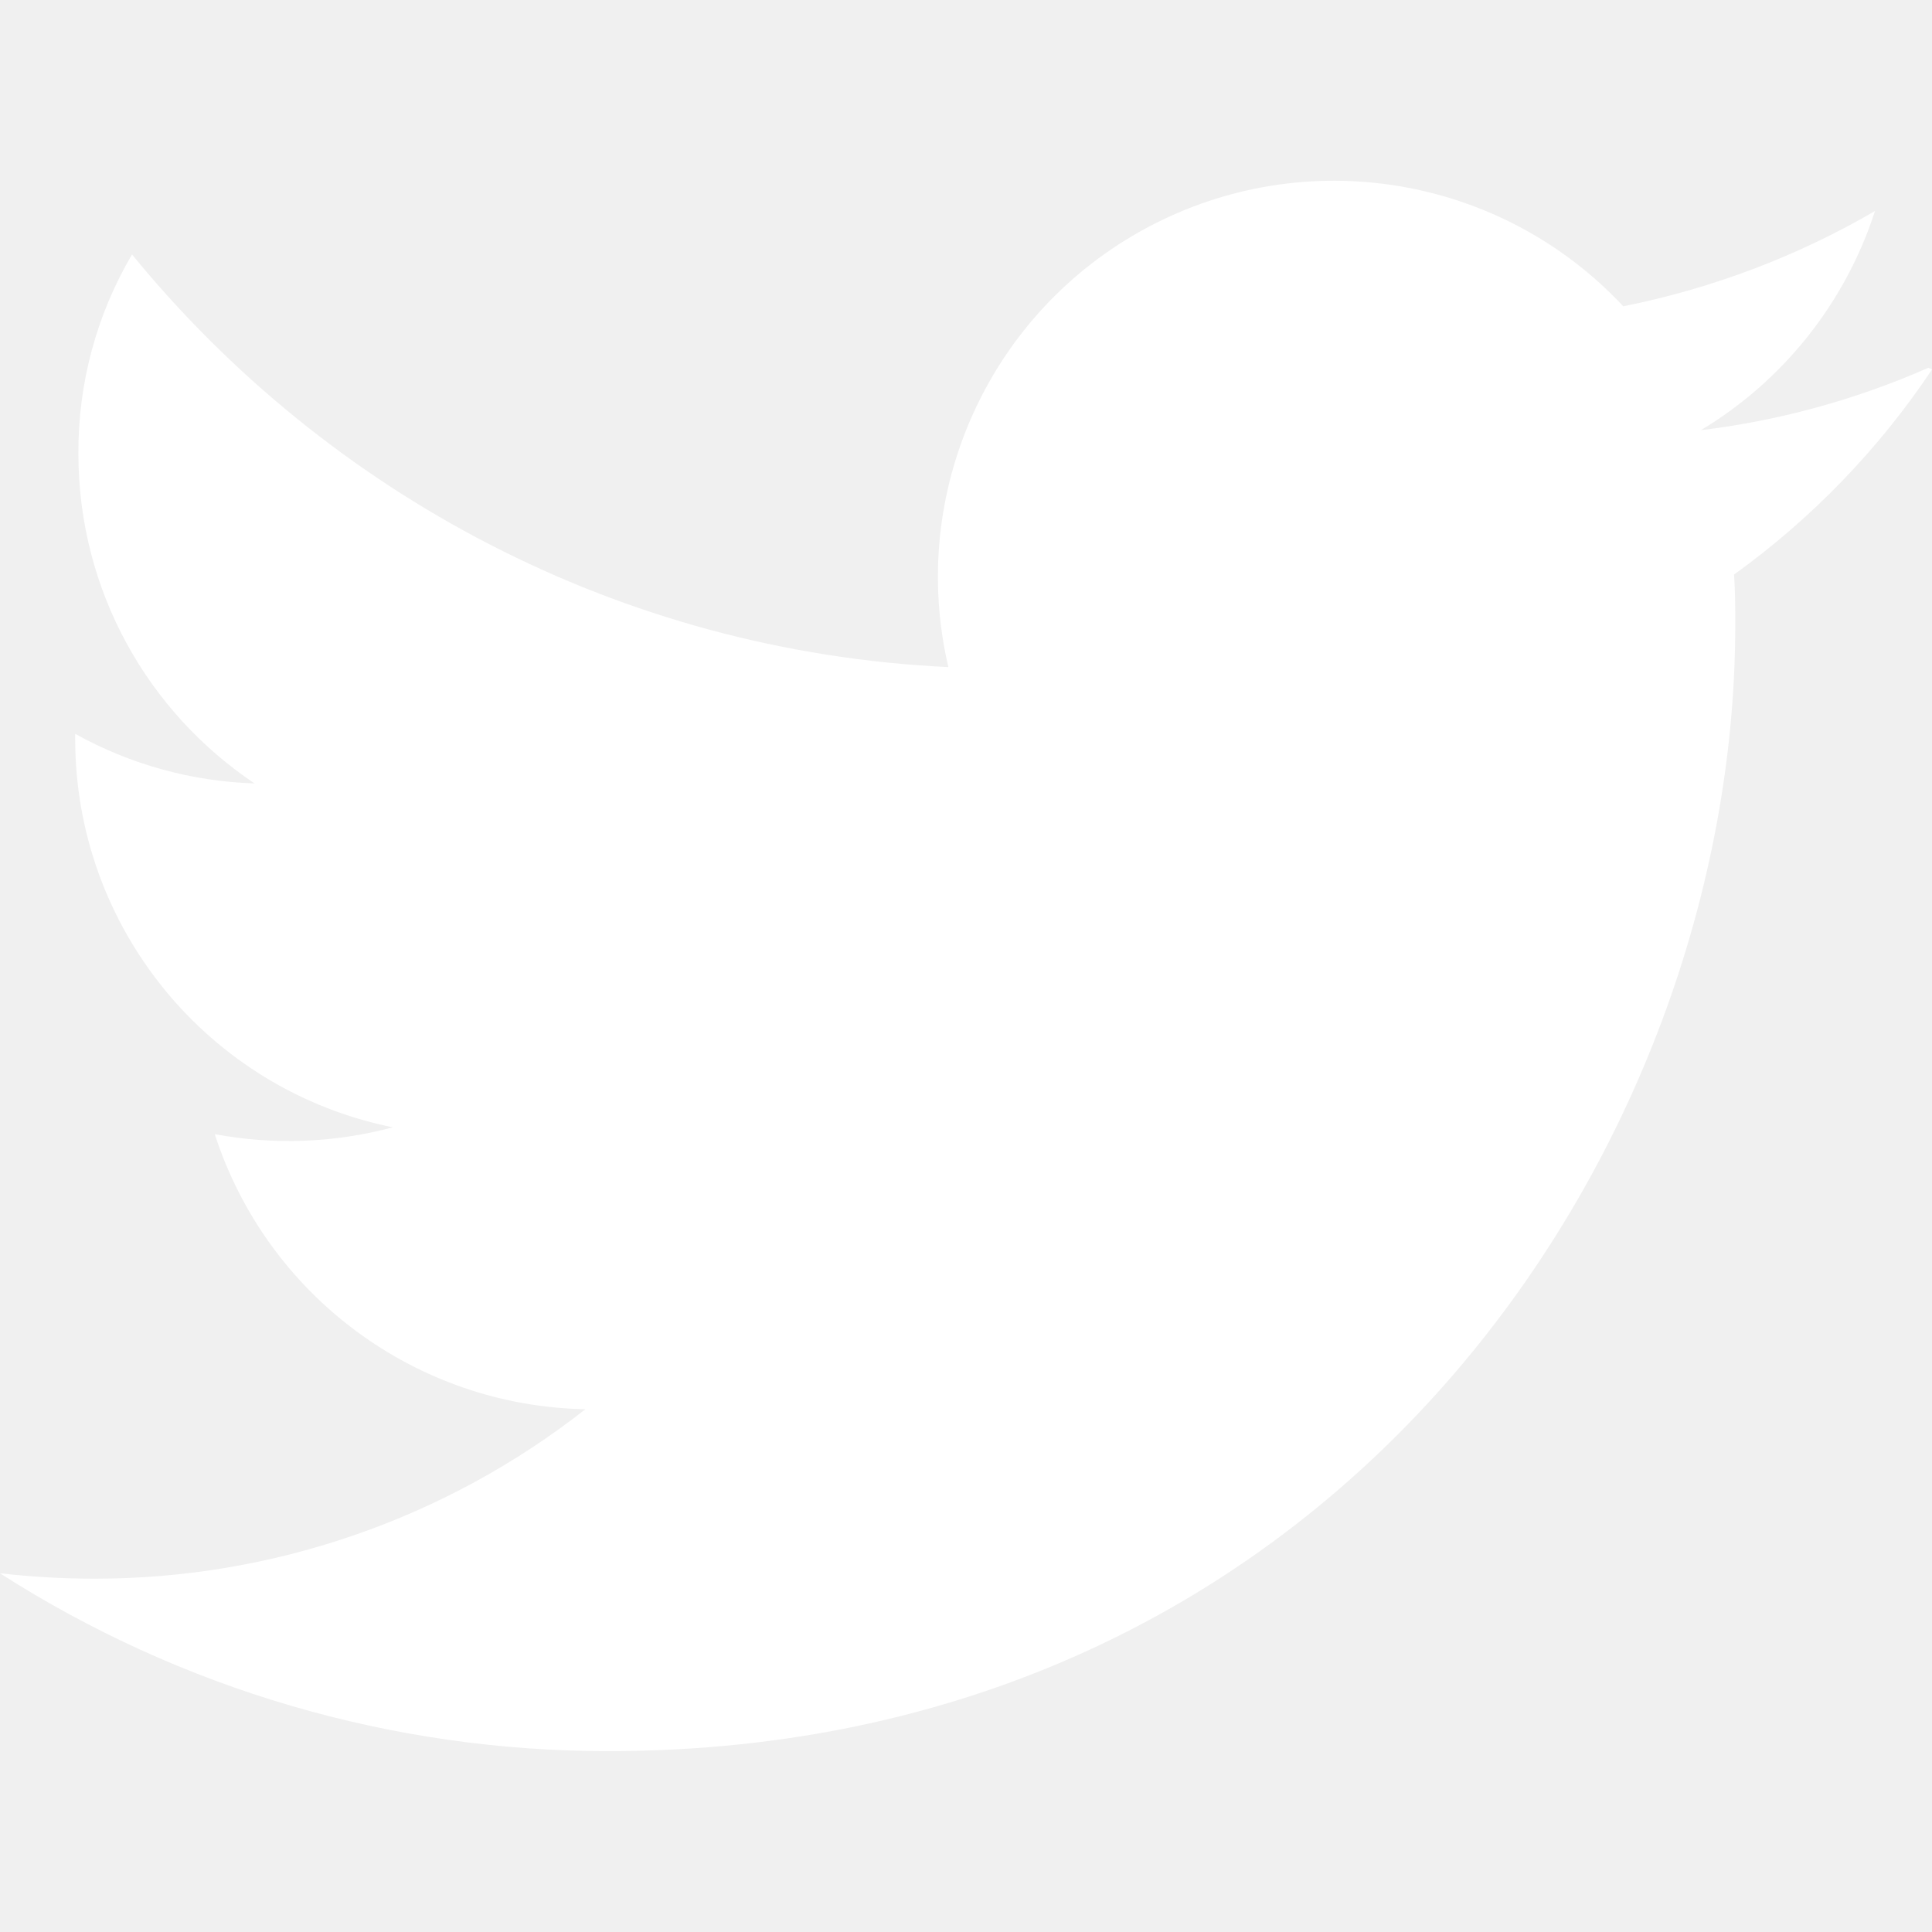
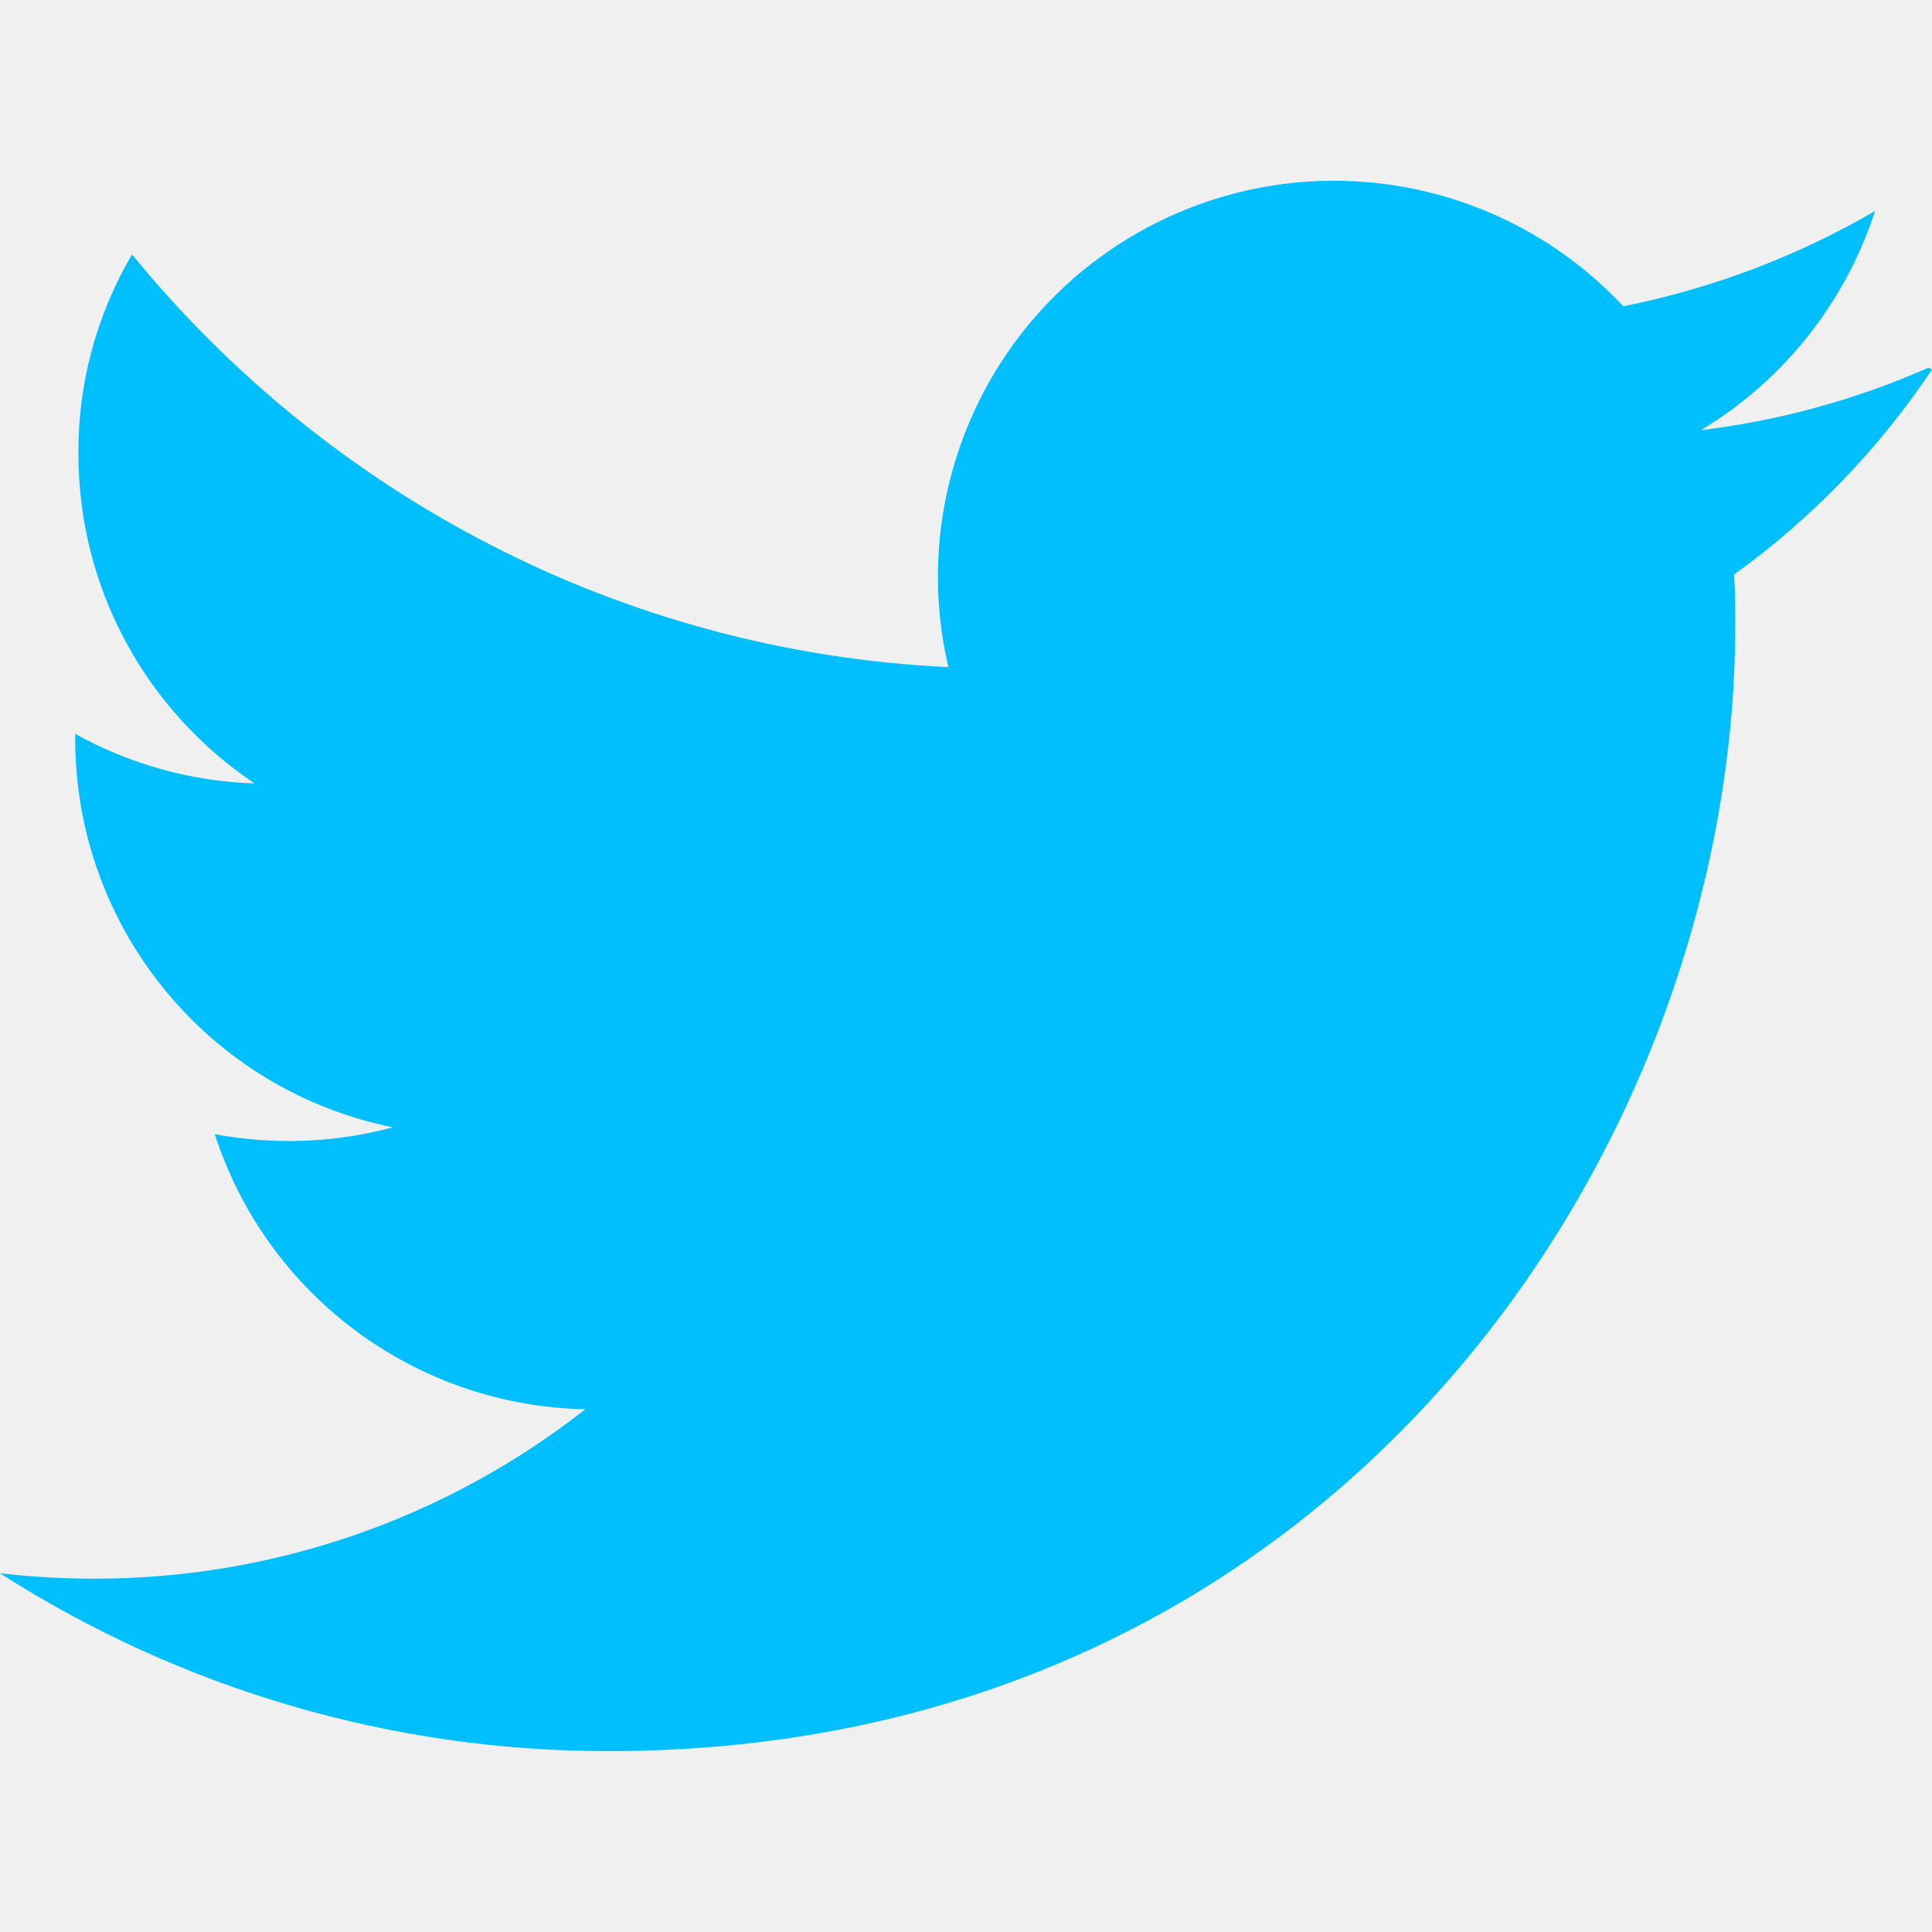
- <svg xmlns="http://www.w3.org/2000/svg" class="icon" viewBox="0 0 24 24" fill="white">
+ <svg xmlns="http://www.w3.org/2000/svg" class="icon" viewBox="0 0 24 24" fill="#00BFFF">
  <path d="M23.954 4.569a10 10 0 01-2.825.775 4.958 4.958 0 002.163-2.723c-.951.555-2.005.959-3.127 1.184a4.92 4.92 0 00-8.384 4.482C7.691 8.094 4.066 6.13 1.64 3.161a4.822 4.822 0 00-.666 2.475c0 1.71.87 3.213 2.188 4.096a4.904 4.904 0 01-2.228-.616v.061a4.923 4.923 0 003.946 4.827 4.996 4.996 0 01-2.212.085 4.937 4.937 0 004.604 3.417 9.868 9.868 0 01-6.102 2.105c-.39 0-.779-.023-1.17-.067a13.995 13.995 0 007.557 2.209c9.054 0 13.999-7.496 13.999-13.986 0-.209 0-.42-.015-.63a9.936 9.936 0 002.46-2.548l-.047-.02z" />
</svg>
